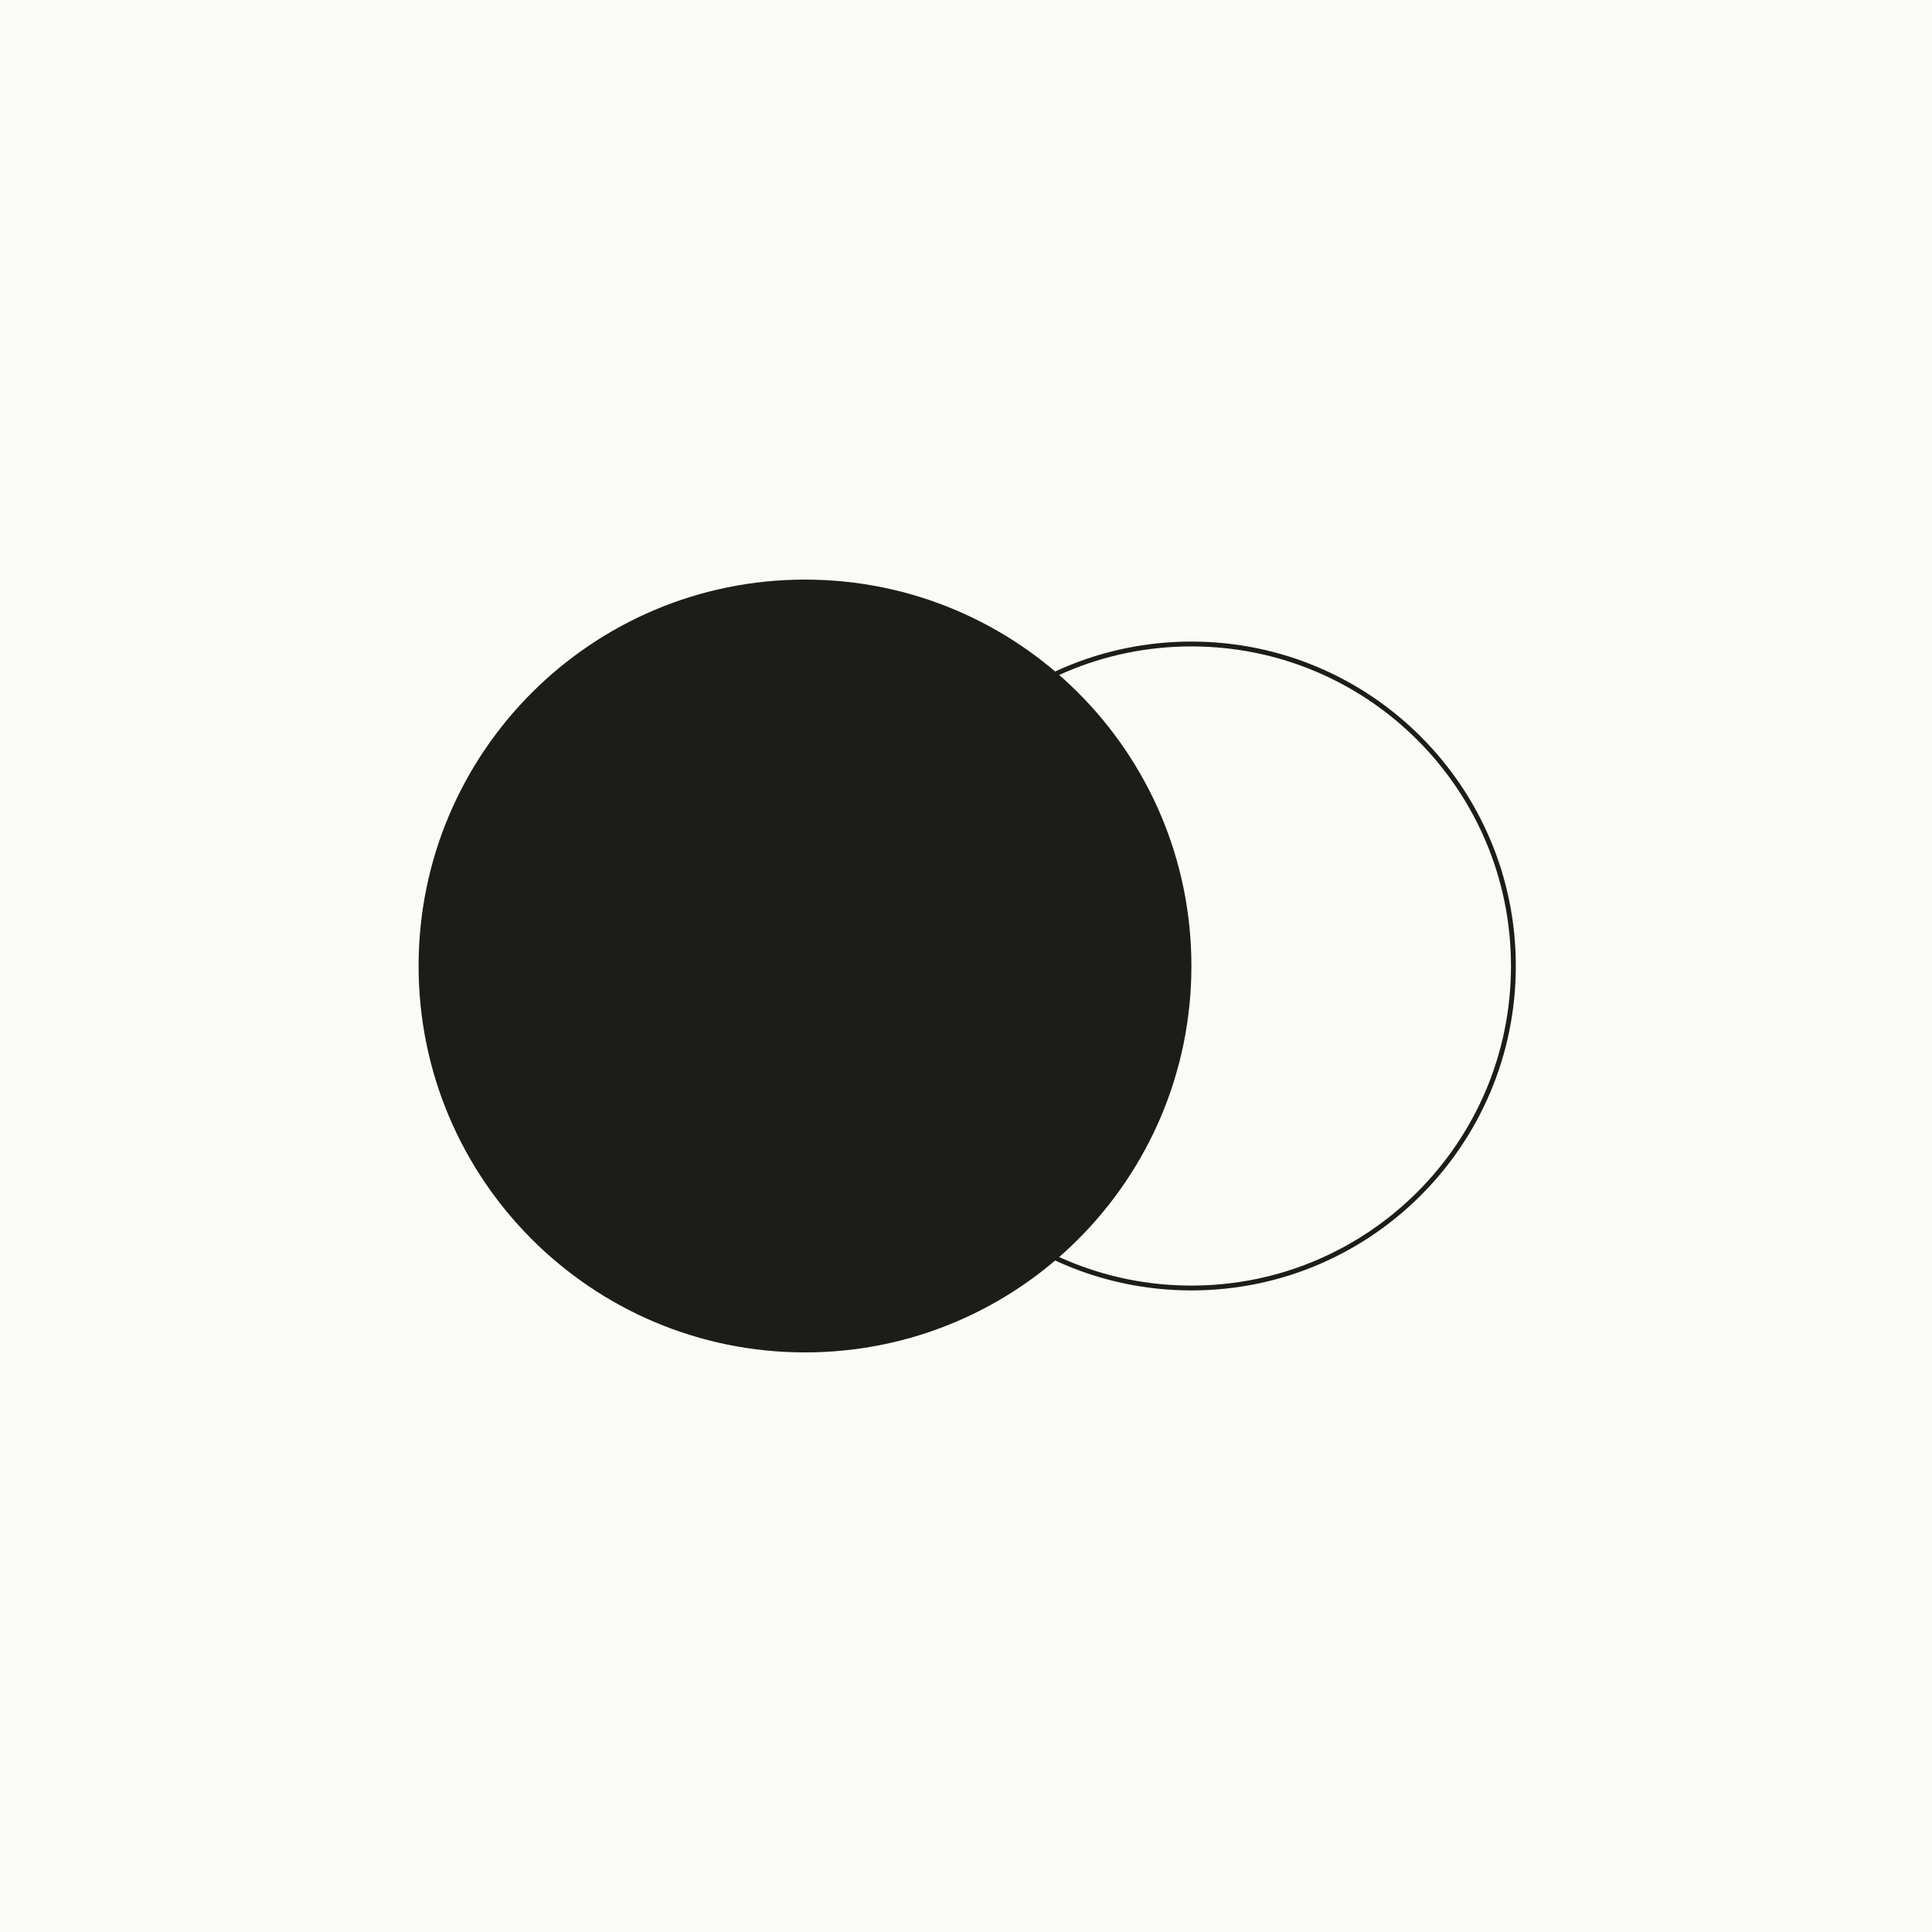
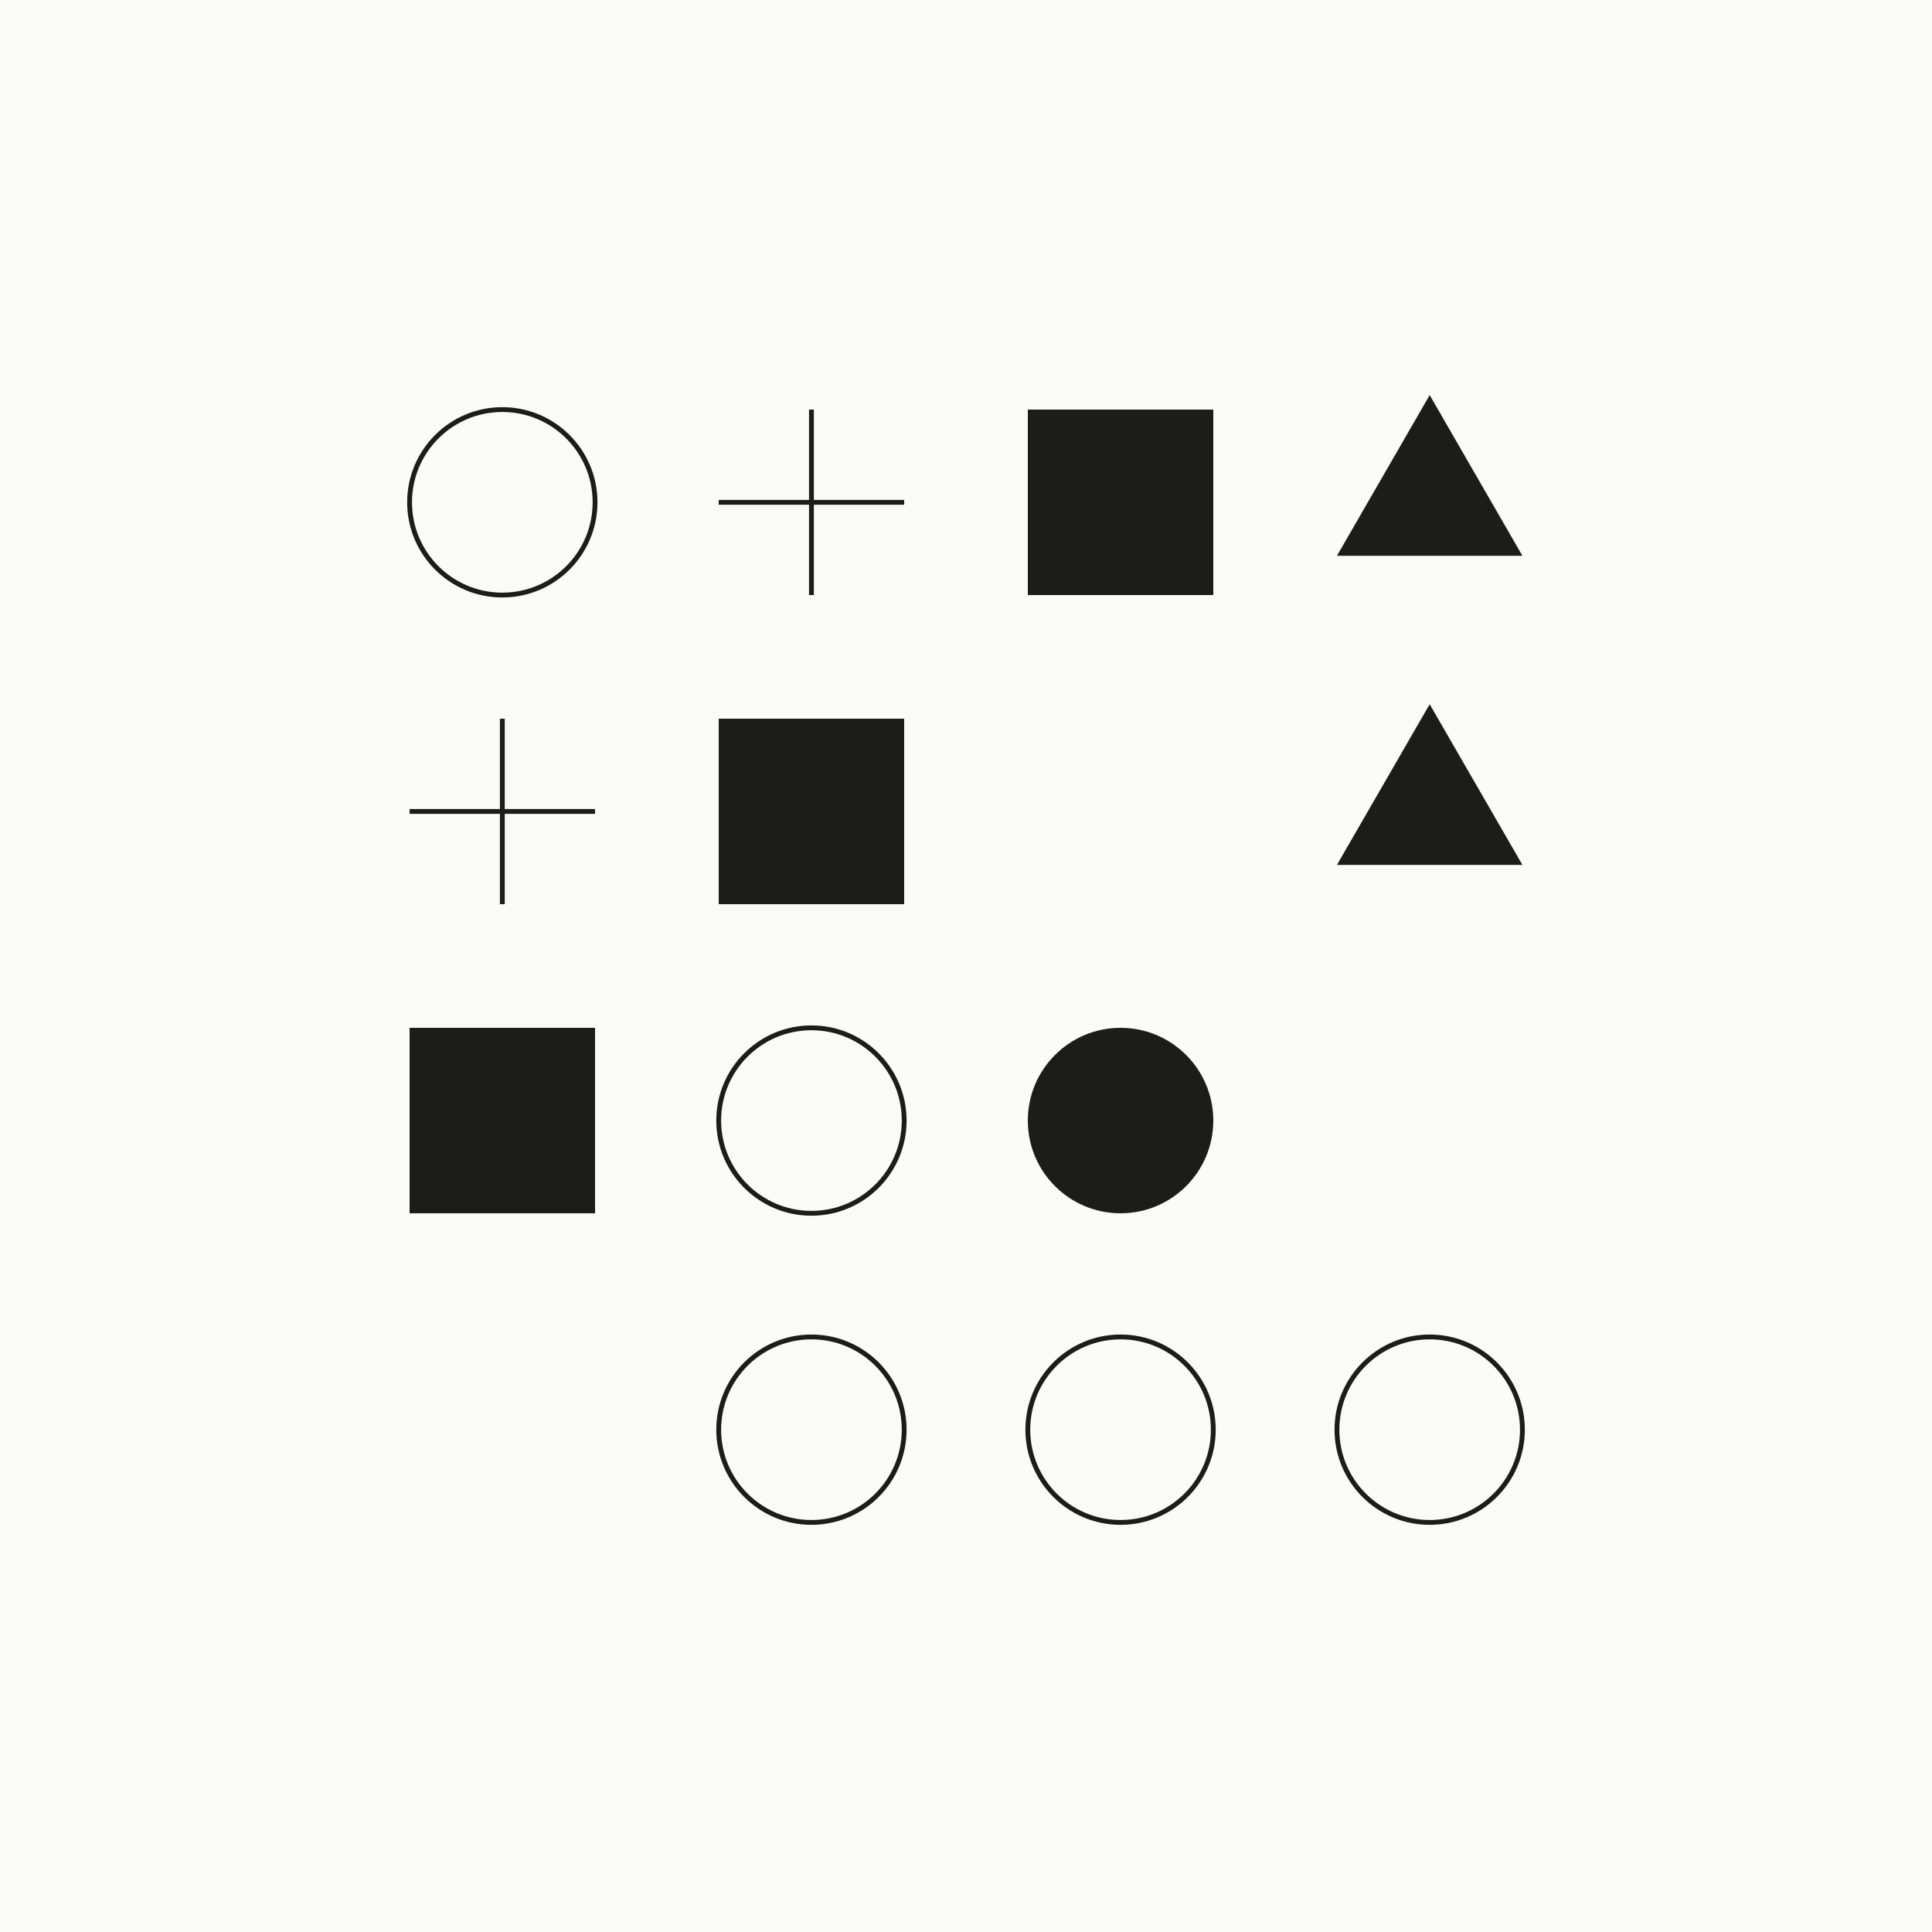
<svg xmlns="http://www.w3.org/2000/svg" viewBox="0 0 600 600" width="600" height="600">
  <rect width="600" height="600" fill="#FAFAF8" />
-   <circle cx="250" cy="300" r="120" fill="#1C1C19" />
-   <circle cx="370" cy="300" r="100" fill="none" stroke="#1C1C19" stroke-width="1.5" />
+   <circle cx="156" cy="156" r="28.8" fill="none" stroke="#1C1C19" stroke-width="1.5" />
+   <line x1="223.2" y1="156" x2="280.8" y2="156" stroke="#1C1C19" stroke-width="1.5" />
+   <line x1="252" y1="127.2" x2="252" y2="184.8" stroke="#1C1C19" stroke-width="1.5" />
+   <rect x="319.2" y="127.2" width="57.6" height="57.6" fill="#1C1C19" />
+   <polygon points="444.0,122.7 415.2,172.6 472.8,172.6" fill="#1C1C19" transform="rotate(0 444 156)" />
+   <line x1="127.2" y1="252" x2="184.8" y2="252" stroke="#1C1C19" stroke-width="1.5" />
+   <line x1="156" y1="223.2" x2="156" y2="280.8" stroke="#1C1C19" stroke-width="1.5" />
+   <rect x="223.2" y="223.2" width="57.6" height="57.6" fill="#1C1C19" />
+   <polygon points="444.0,218.7 415.2,268.6 472.8,268.6" fill="#1C1C19" transform="rotate(0 444 252)" />
+   <rect x="127.2" y="319.2" width="57.6" height="57.6" fill="#1C1C19" />
+   <circle cx="252" cy="348" r="28.8" fill="none" stroke="#1C1C19" stroke-width="1.5" />
+   <circle cx="348" cy="348" r="28.8" fill="#1C1C19" />
+   <circle cx="252" cy="444" r="28.8" fill="none" stroke="#1C1C19" stroke-width="1.5" />
+   <circle cx="348" cy="444" r="28.8" fill="none" stroke="#1C1C19" stroke-width="1.5" />
+   <circle cx="444" cy="444" r="28.8" fill="none" stroke="#1C1C19" stroke-width="1.5" />
</svg>
